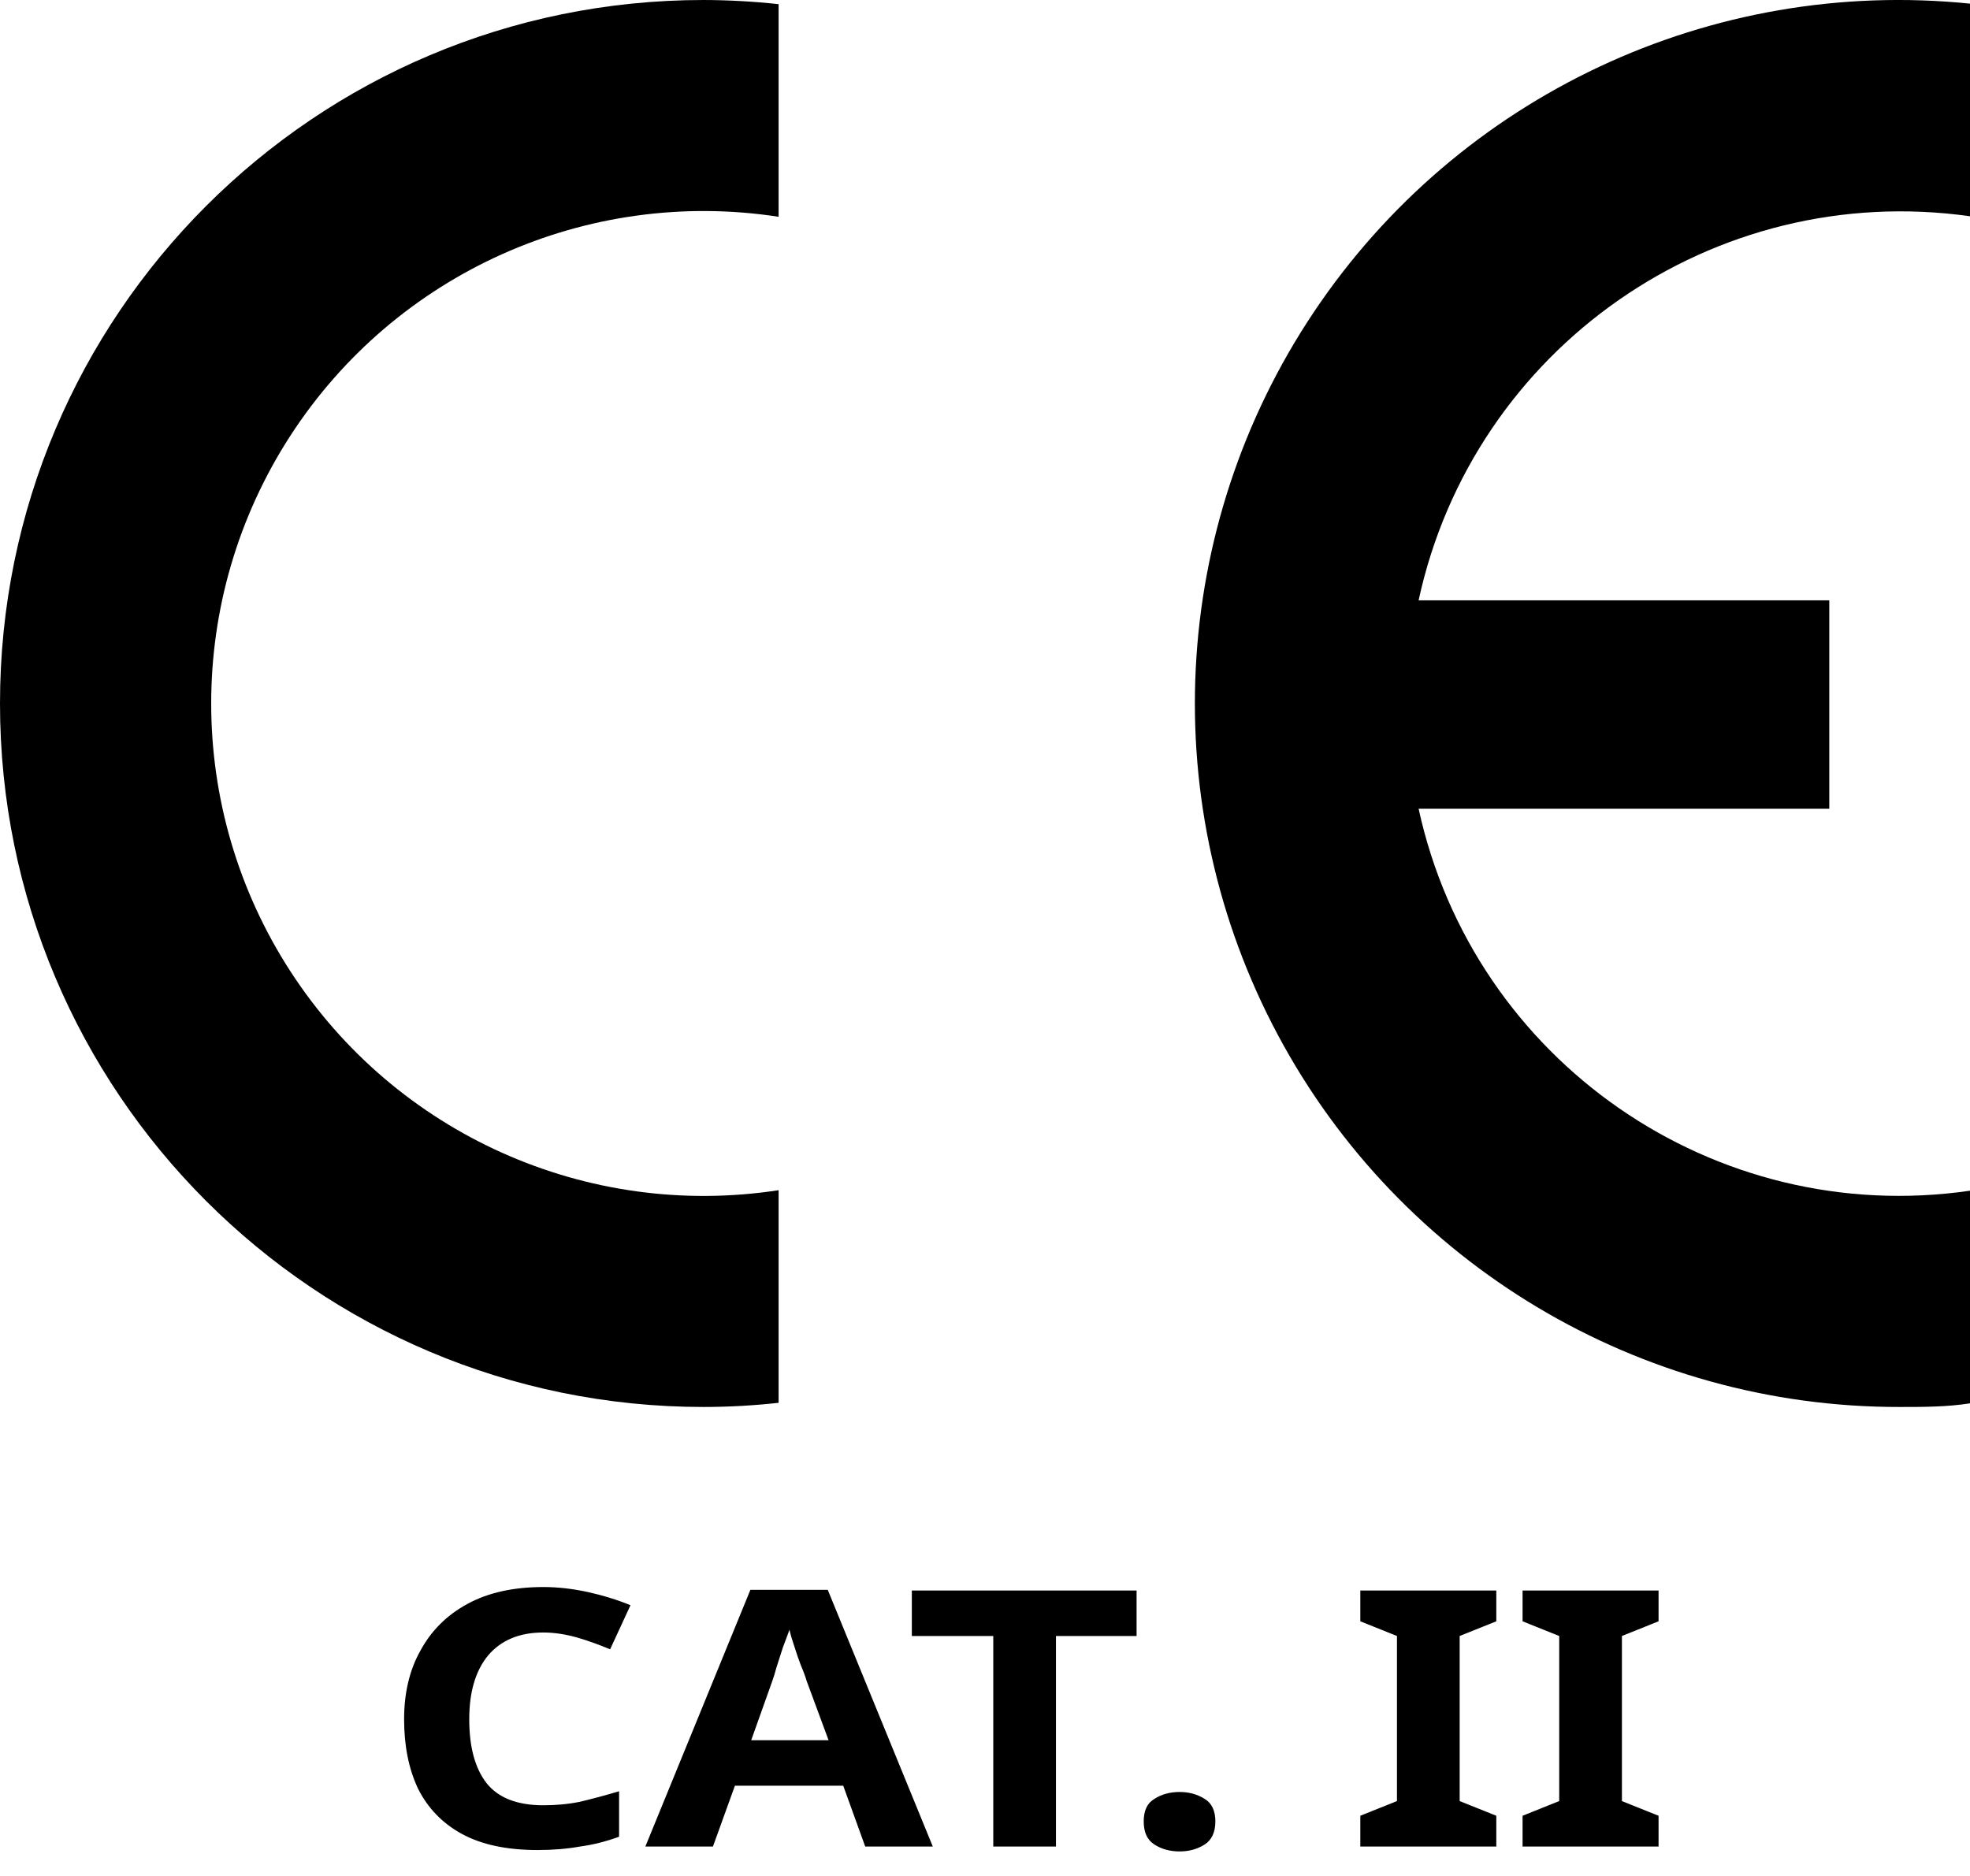
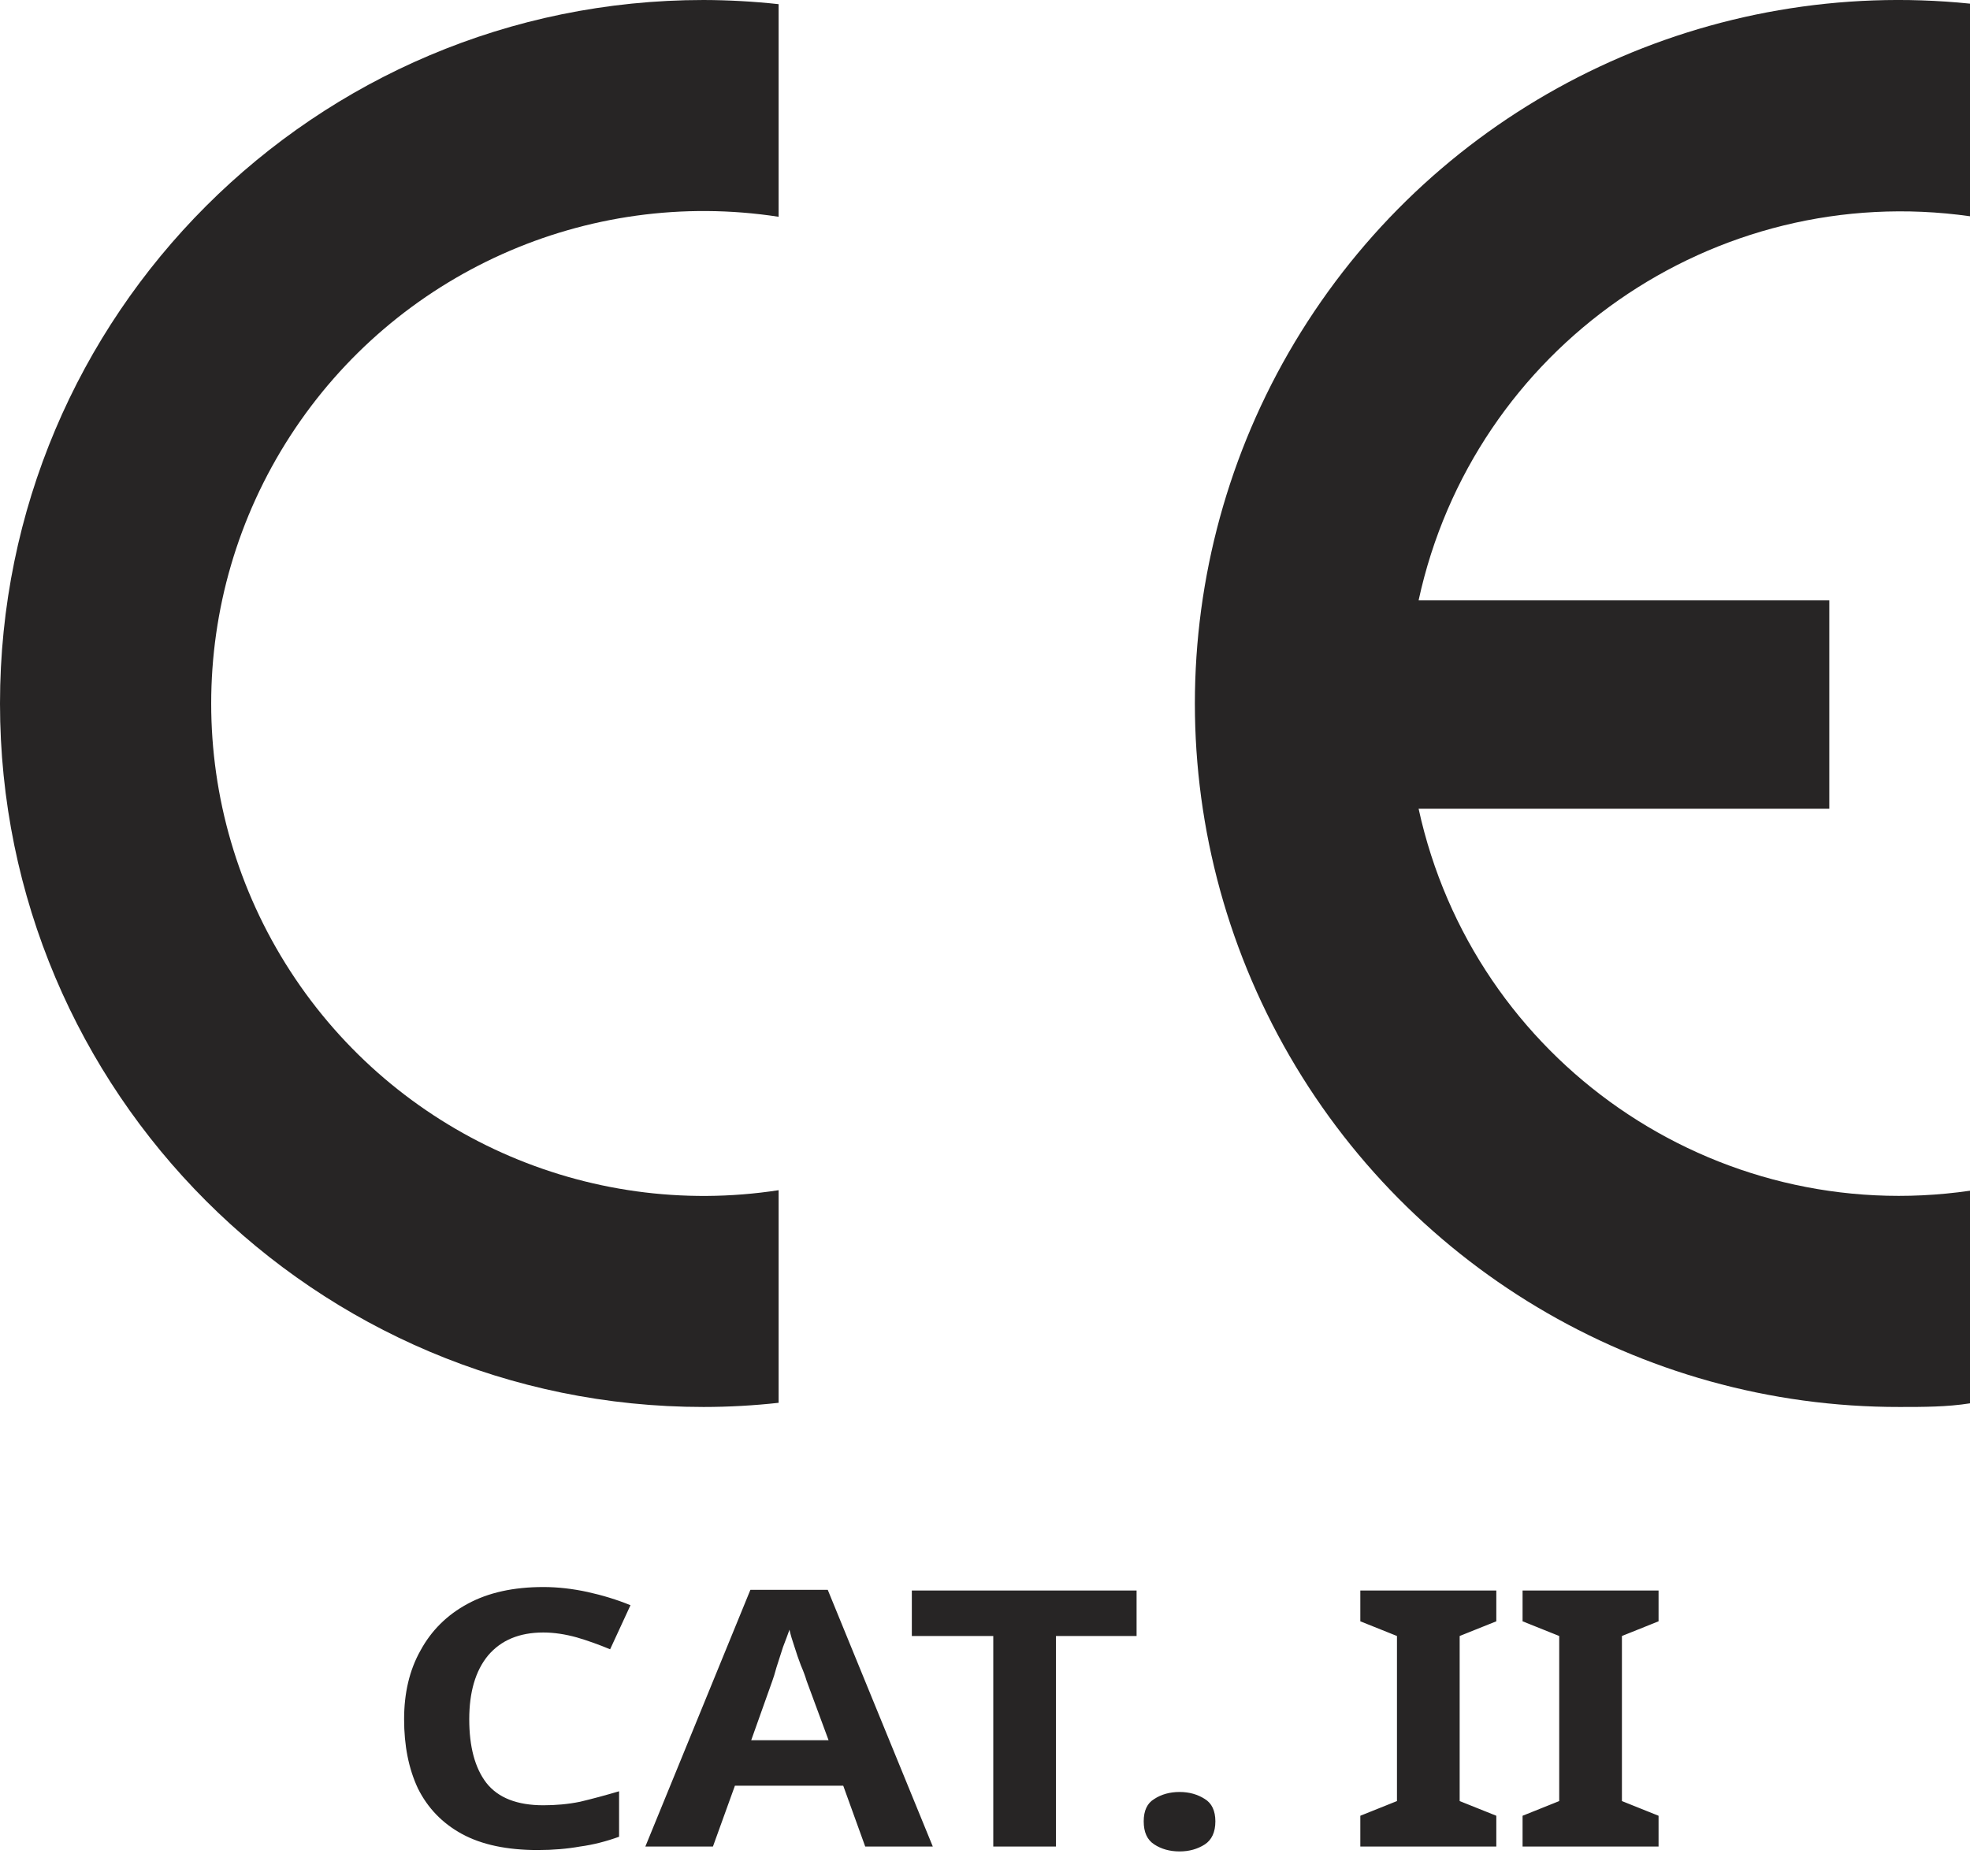
<svg xmlns="http://www.w3.org/2000/svg" width="37.8" height="36">
  <defs>
    <clipPath id="clip-path">
      <rect id="svg_1" fill="none" height="27" width="37.8" />
    </clipPath>
  </defs>
  <g>
    <g stroke="null">
      <g stroke="null">
        <g stroke="null" id="svg_2" clip-path="url(#clip-path)">
-           <path stroke="null" id="svg_3" fill="#000000" d="m37.8,26.93l0,-4.08a9.44,9.44 0 0 1 -10.58,-7.33l7.88,0l0,-4l-7.88,0a9.47,9.47 0 0 1 10.58,-7.37l0,-4.08a13.5,13.5 0 1 0 -1.35,26.93c0.46,0 0.91,0 1.35,-0.07" />
-           <path stroke="null" id="svg_4" fill="#000000" d="m0,13.5a13.5,13.5 0 0 0 13.5,13.5a13.15,13.15 0 0 0 1.44,-0.08l0,-4.08a9.45,9.45 0 1 1 0,-18.68l0,-4.08a13.67,13.67 0 0 0 -1.44,-0.08a13.5,13.5 0 0 0 -13.5,13.5" />
+           <path stroke="null" id="svg_3" fill="#272525" d="m37.8,26.93l0,-4.08a9.44,9.44 0 0 1 -10.58,-7.33l7.88,0l0,-4l-7.88,0a9.47,9.47 0 0 1 10.58,-7.37l0,-4.08a13.5,13.5 0 1 0 -1.35,26.93c0.46,0 0.91,0 1.35,-0.07" />
+           <path stroke="null" id="svg_4" fill="#272525" d="m0,13.5a13.5,13.5 0 0 0 13.5,13.5a13.15,13.15 0 0 0 1.44,-0.08l0,-4.08a9.45,9.45 0 1 1 0,-18.68l0,-4.08a13.67,13.67 0 0 0 -1.44,-0.08a13.5,13.5 0 0 0 -13.5,13.5" />
        </g>
      </g>
    </g>
-     <text transform="matrix(1 0 0 0.859078 0 4.29372)" stroke="#000" font-weight="bold" stroke-width="0" xml:space="preserve" text-anchor="start" font-family="sans-serif" font-size="8" id="svg_5" y="36.25" x="7.287" fill="#000000">CAT. II</text>
+     <text transform="matrix(1 0 0 0.859078 0 4.29372)" stroke="#272525" font-weight="bold" font-family="sans-serif" stroke-width="0" font-size="8" id="svg_5" y="36.25" x="7.287" fill="#272525">CAT. II</text>
  </g>
</svg>
